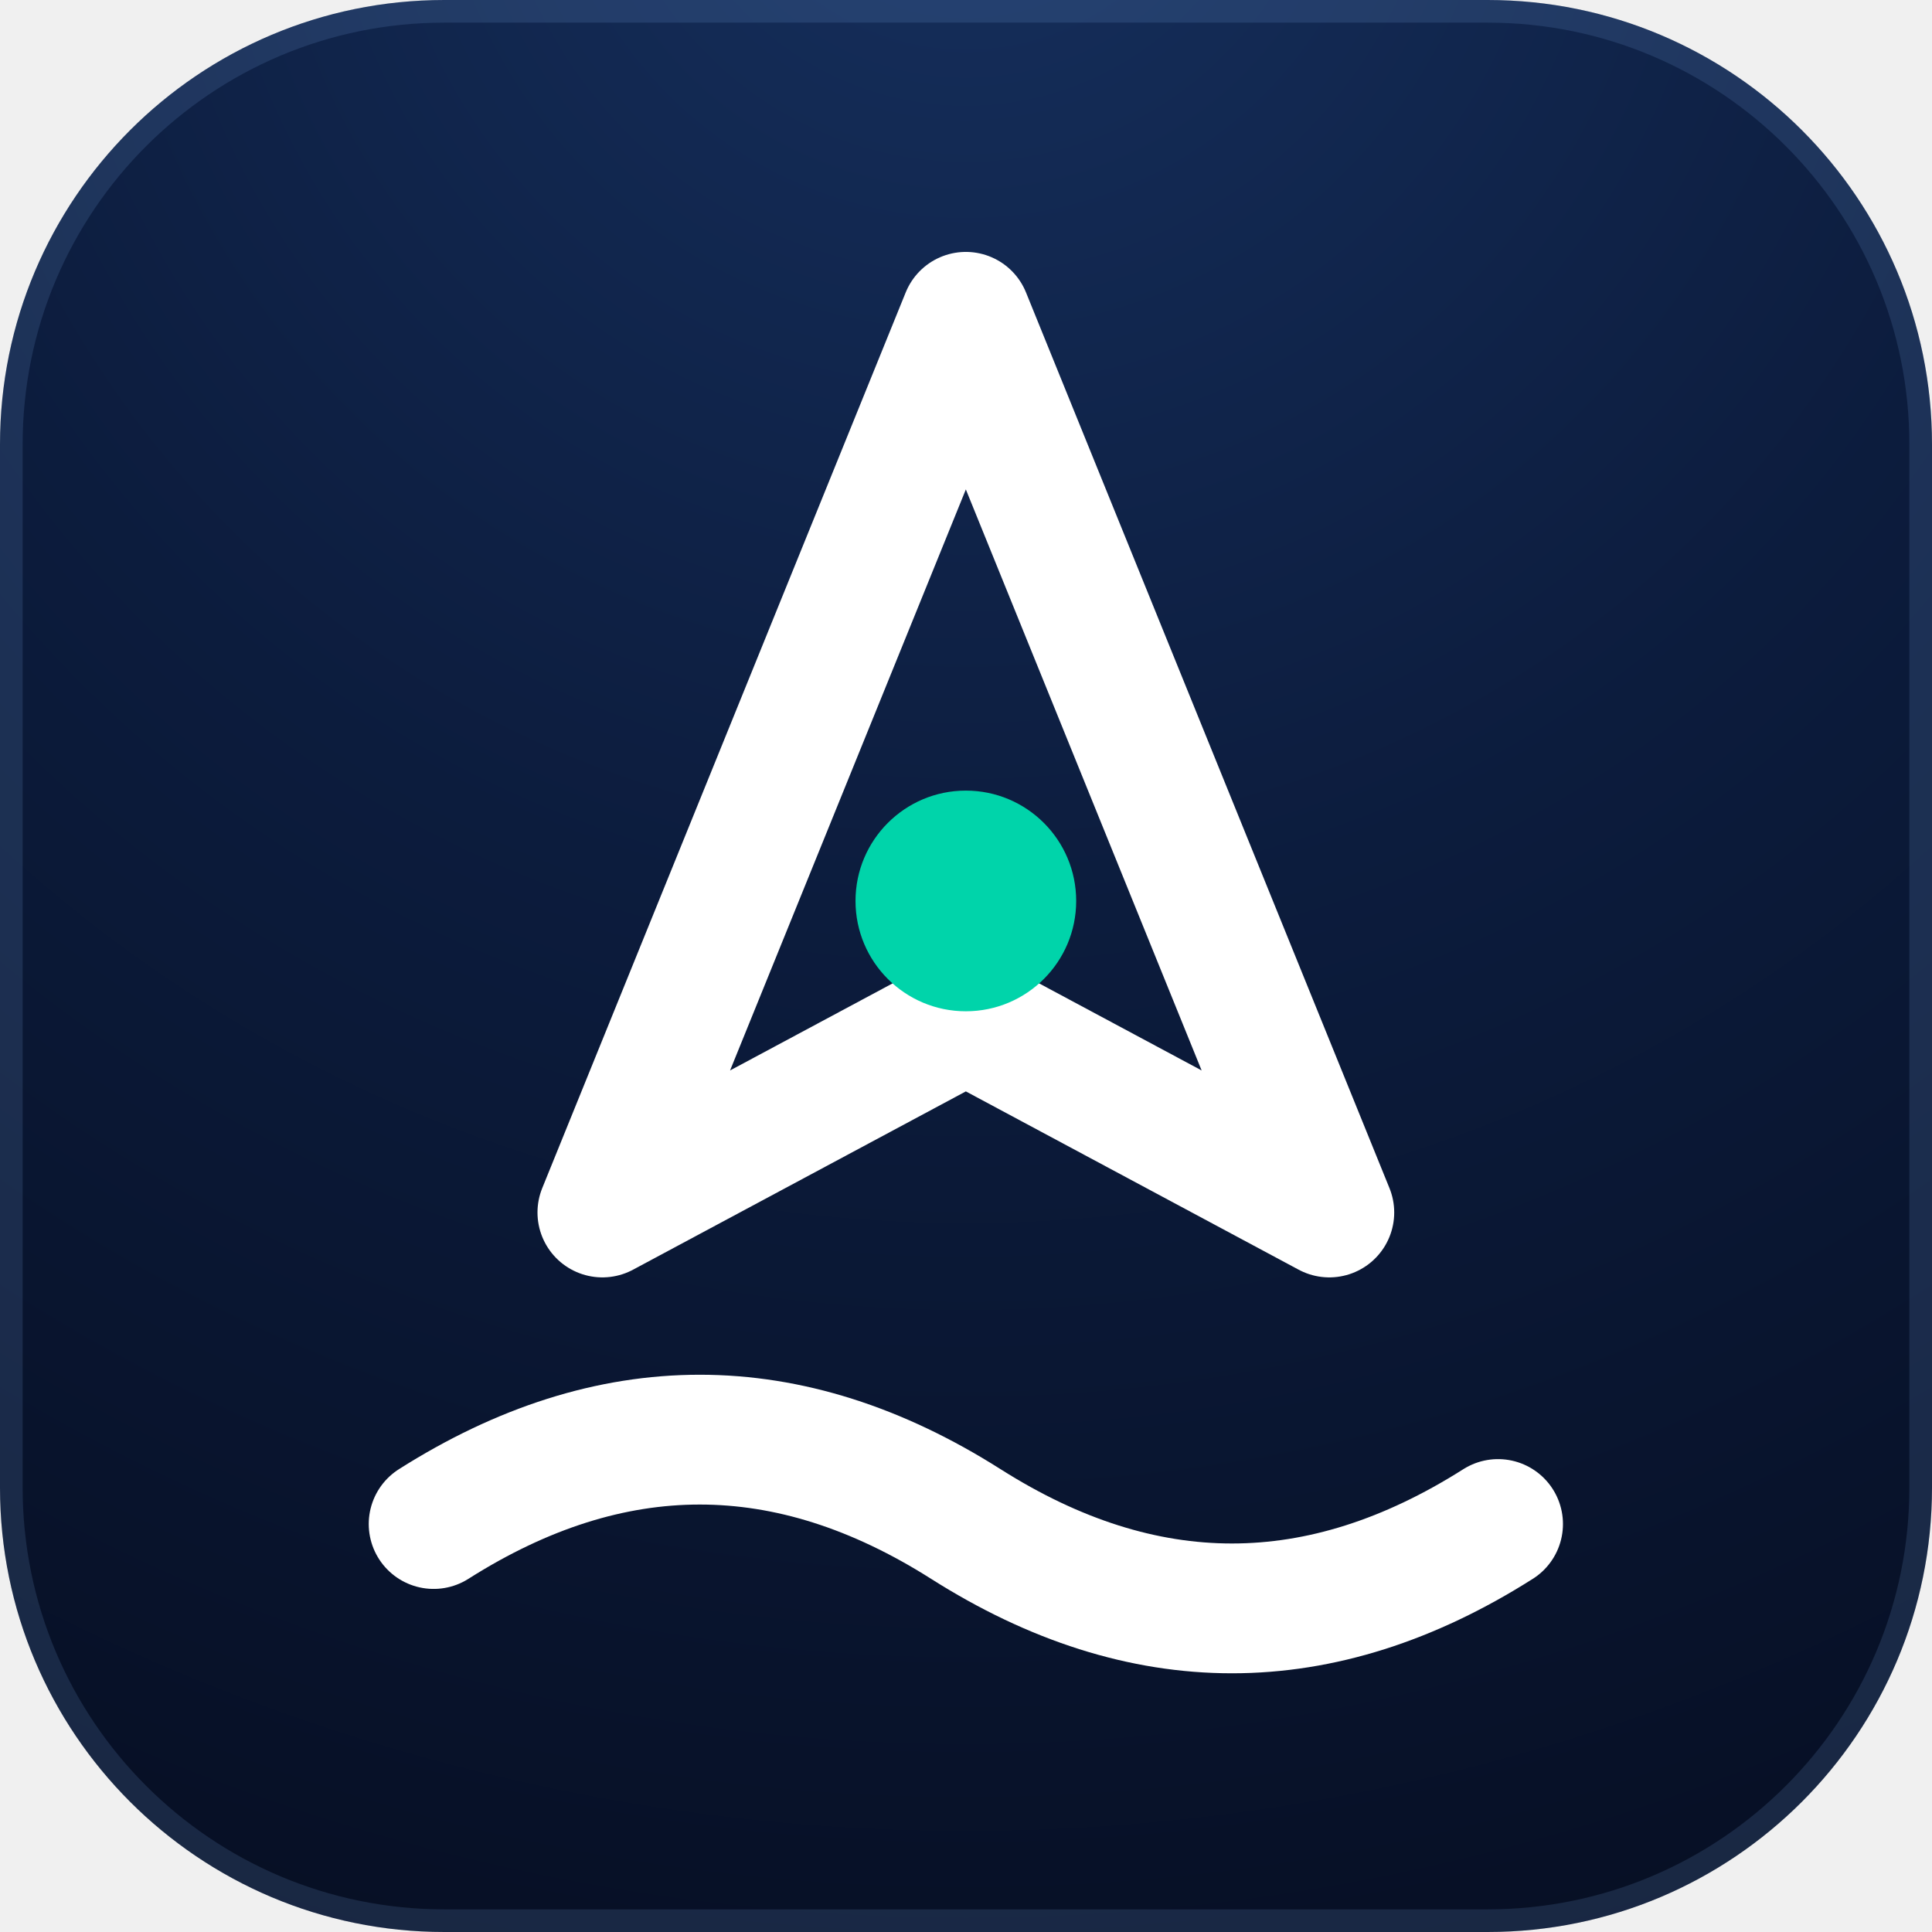
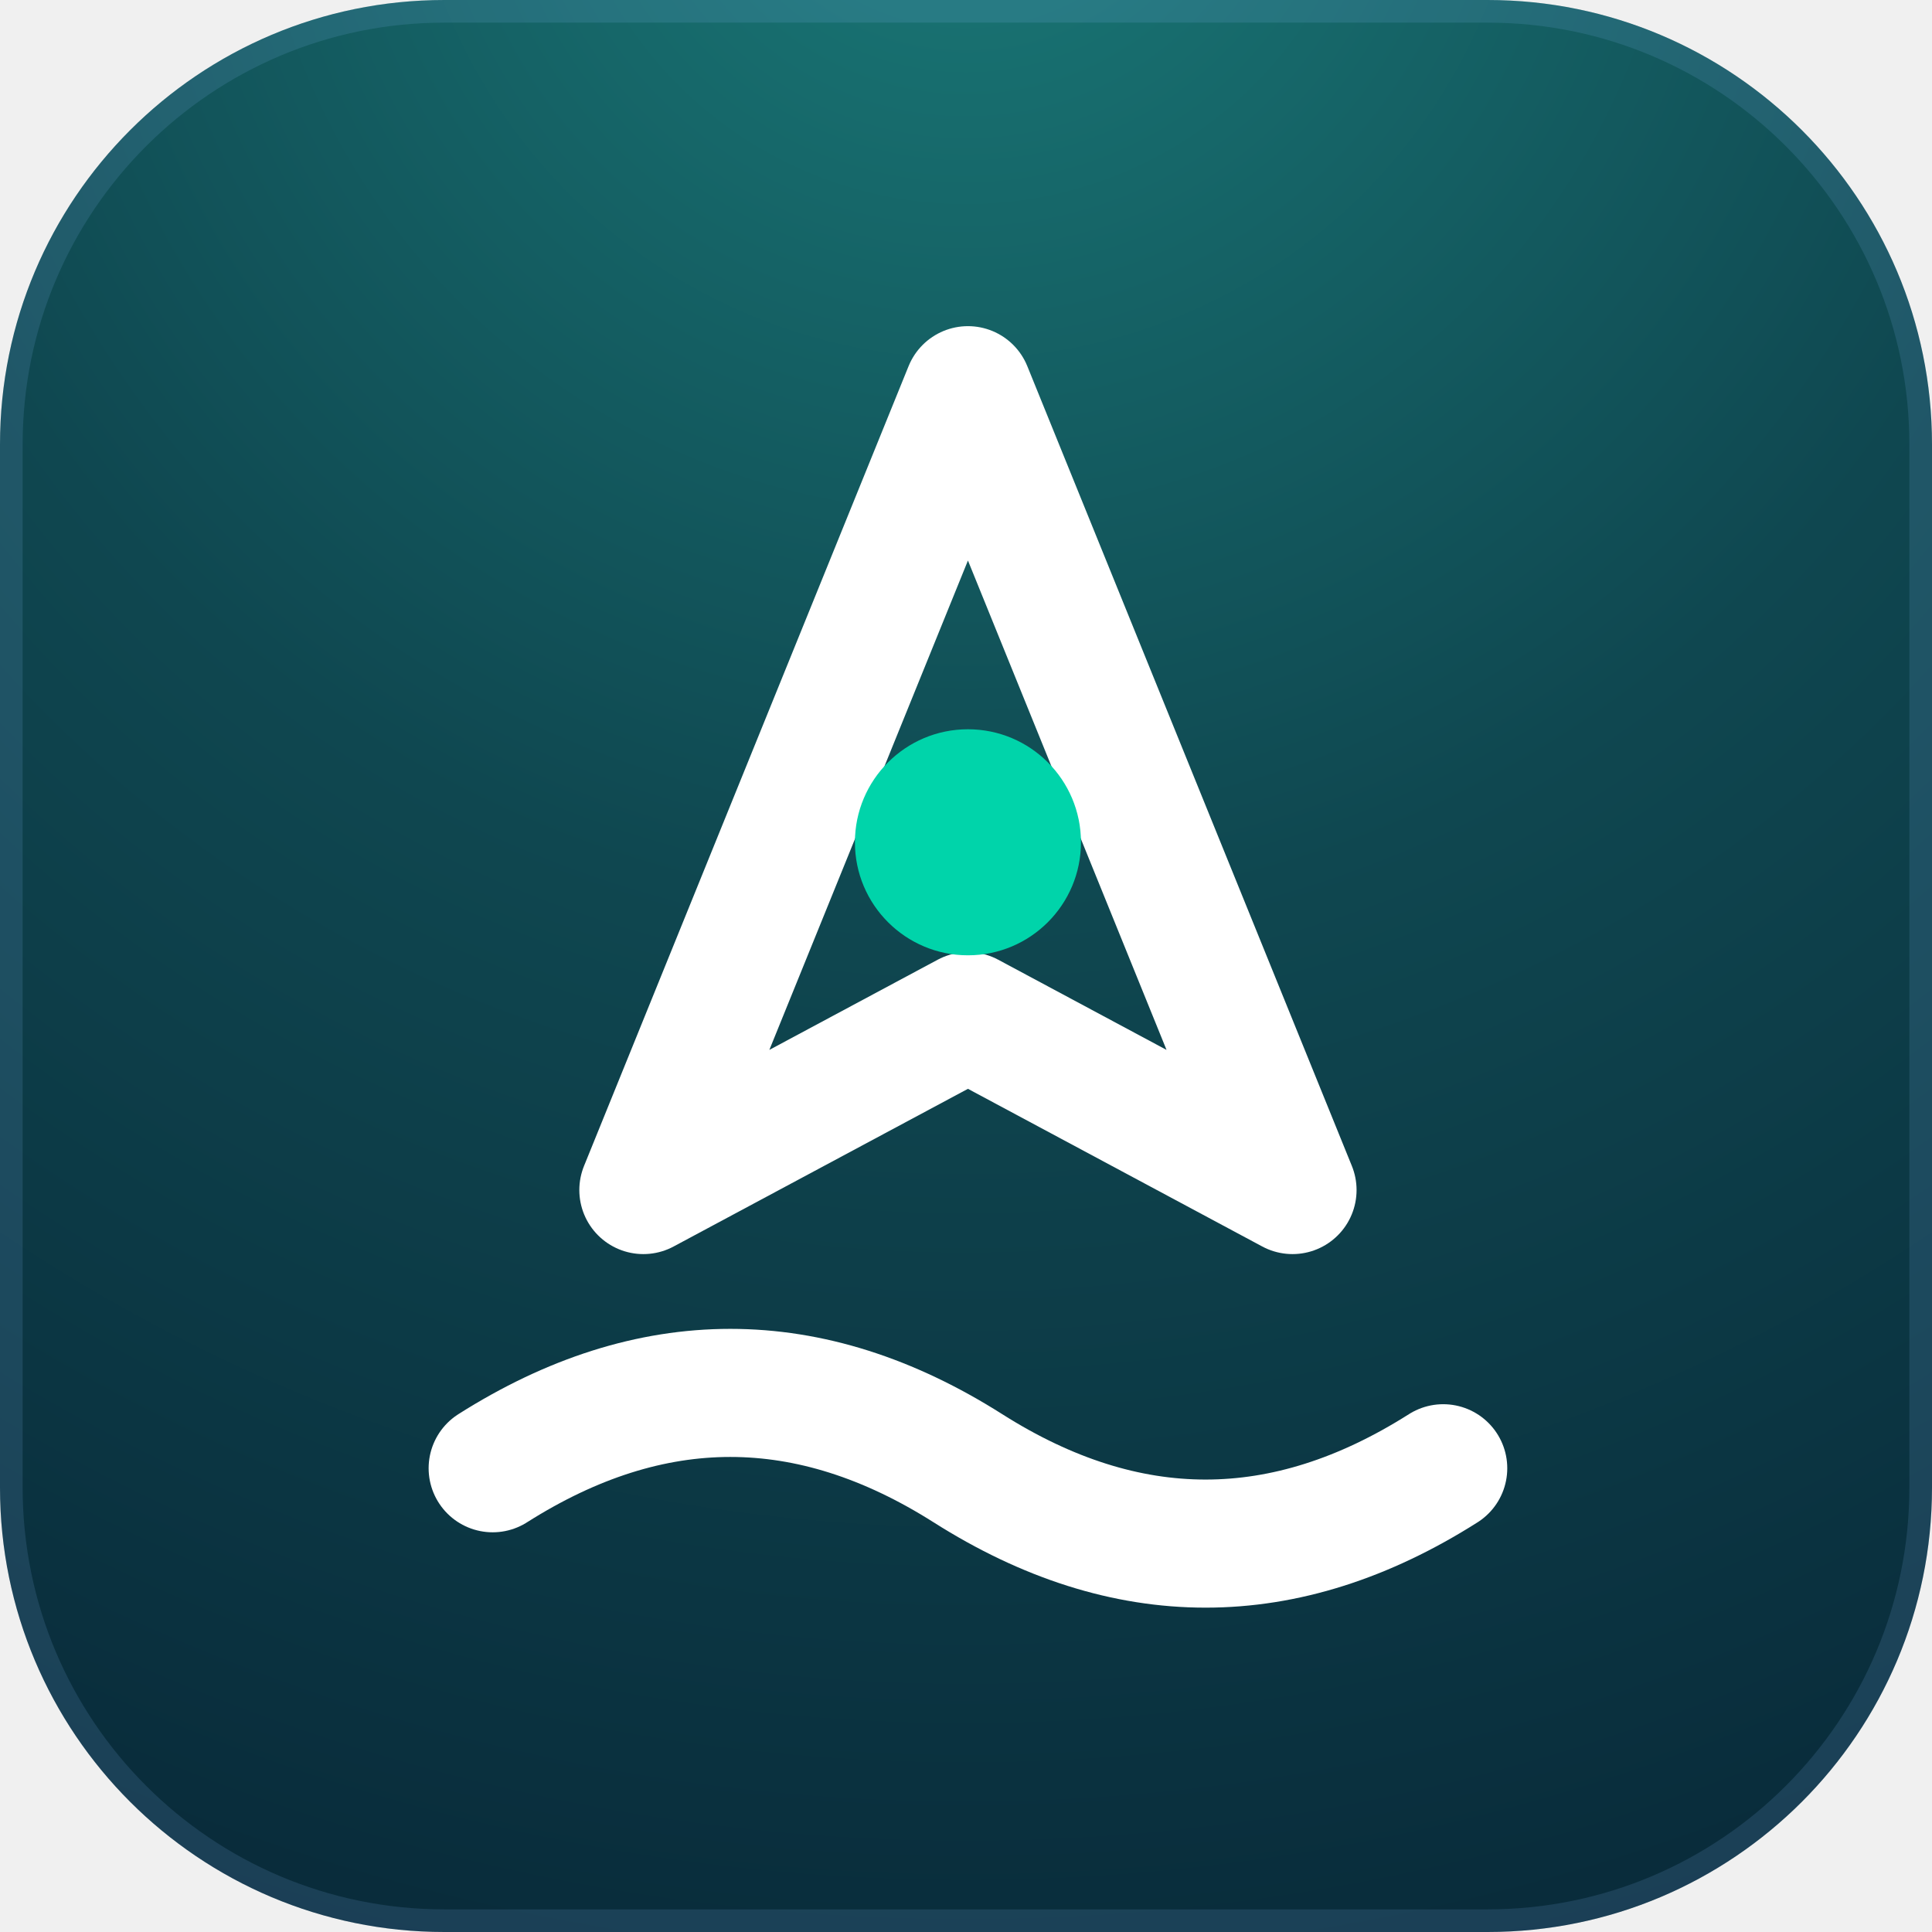
<svg xmlns="http://www.w3.org/2000/svg" viewBox="0 0 256 256">
  <defs>
    <radialGradient id="bg" cx="0.5" cy="-0.1" r="1.2">
-       <stop offset="0" stop-color="#16305e" />
-       <stop offset="0.48" stop-color="#0c1c3d" />
-       <stop offset="1" stop-color="#060e22" />
+       <stop offset="0" stop-color="#1a7a78" />
+       <stop offset="0.48" stop-color="#0f4750" />
+       <stop offset="1" stop-color="#082838" />
    </radialGradient>
  </defs>
  <rect width="256" height="256" rx="58.88" fill="url(#bg)" />
  <rect x="1.5" y="1.5" width="253" height="253" rx="57.38" fill="none" stroke="#8cbeff" stroke-opacity="0.14" stroke-width="3" />
-   <g transform="translate(17.9 17.9) scale(0.86)">
-     <path d="M128 28 L184 166 L128 136 L72 166 Z" fill="none" stroke="#ffffff" stroke-width="20" stroke-linejoin="round" />
-     <path d="M46 214 q41 -26 82 0 t82 0" fill="none" stroke="#ffffff" stroke-width="20" stroke-linecap="round" />
-     <circle cx="128" cy="118" r="17" fill="#00d4aa" />
+   <g transform="translate(29.7 29.7) scale(0.768)">
+     <g transform="translate(0.33 0.65)" data-centre="1">
+       <path d="M128 28 L184 166 L128 136 L72 166 Z" fill="none" stroke="#ffffff" stroke-width="22.1" stroke-linejoin="round" />
+       <path d="M46 214 q41 -26 82 0 t82 0" fill="none" stroke="#ffffff" stroke-width="22.1" stroke-linecap="round" />
+       <circle cx="128" cy="106" r="19.5" fill="#00d4aa" />
+     </g>
  </g>
</svg>
